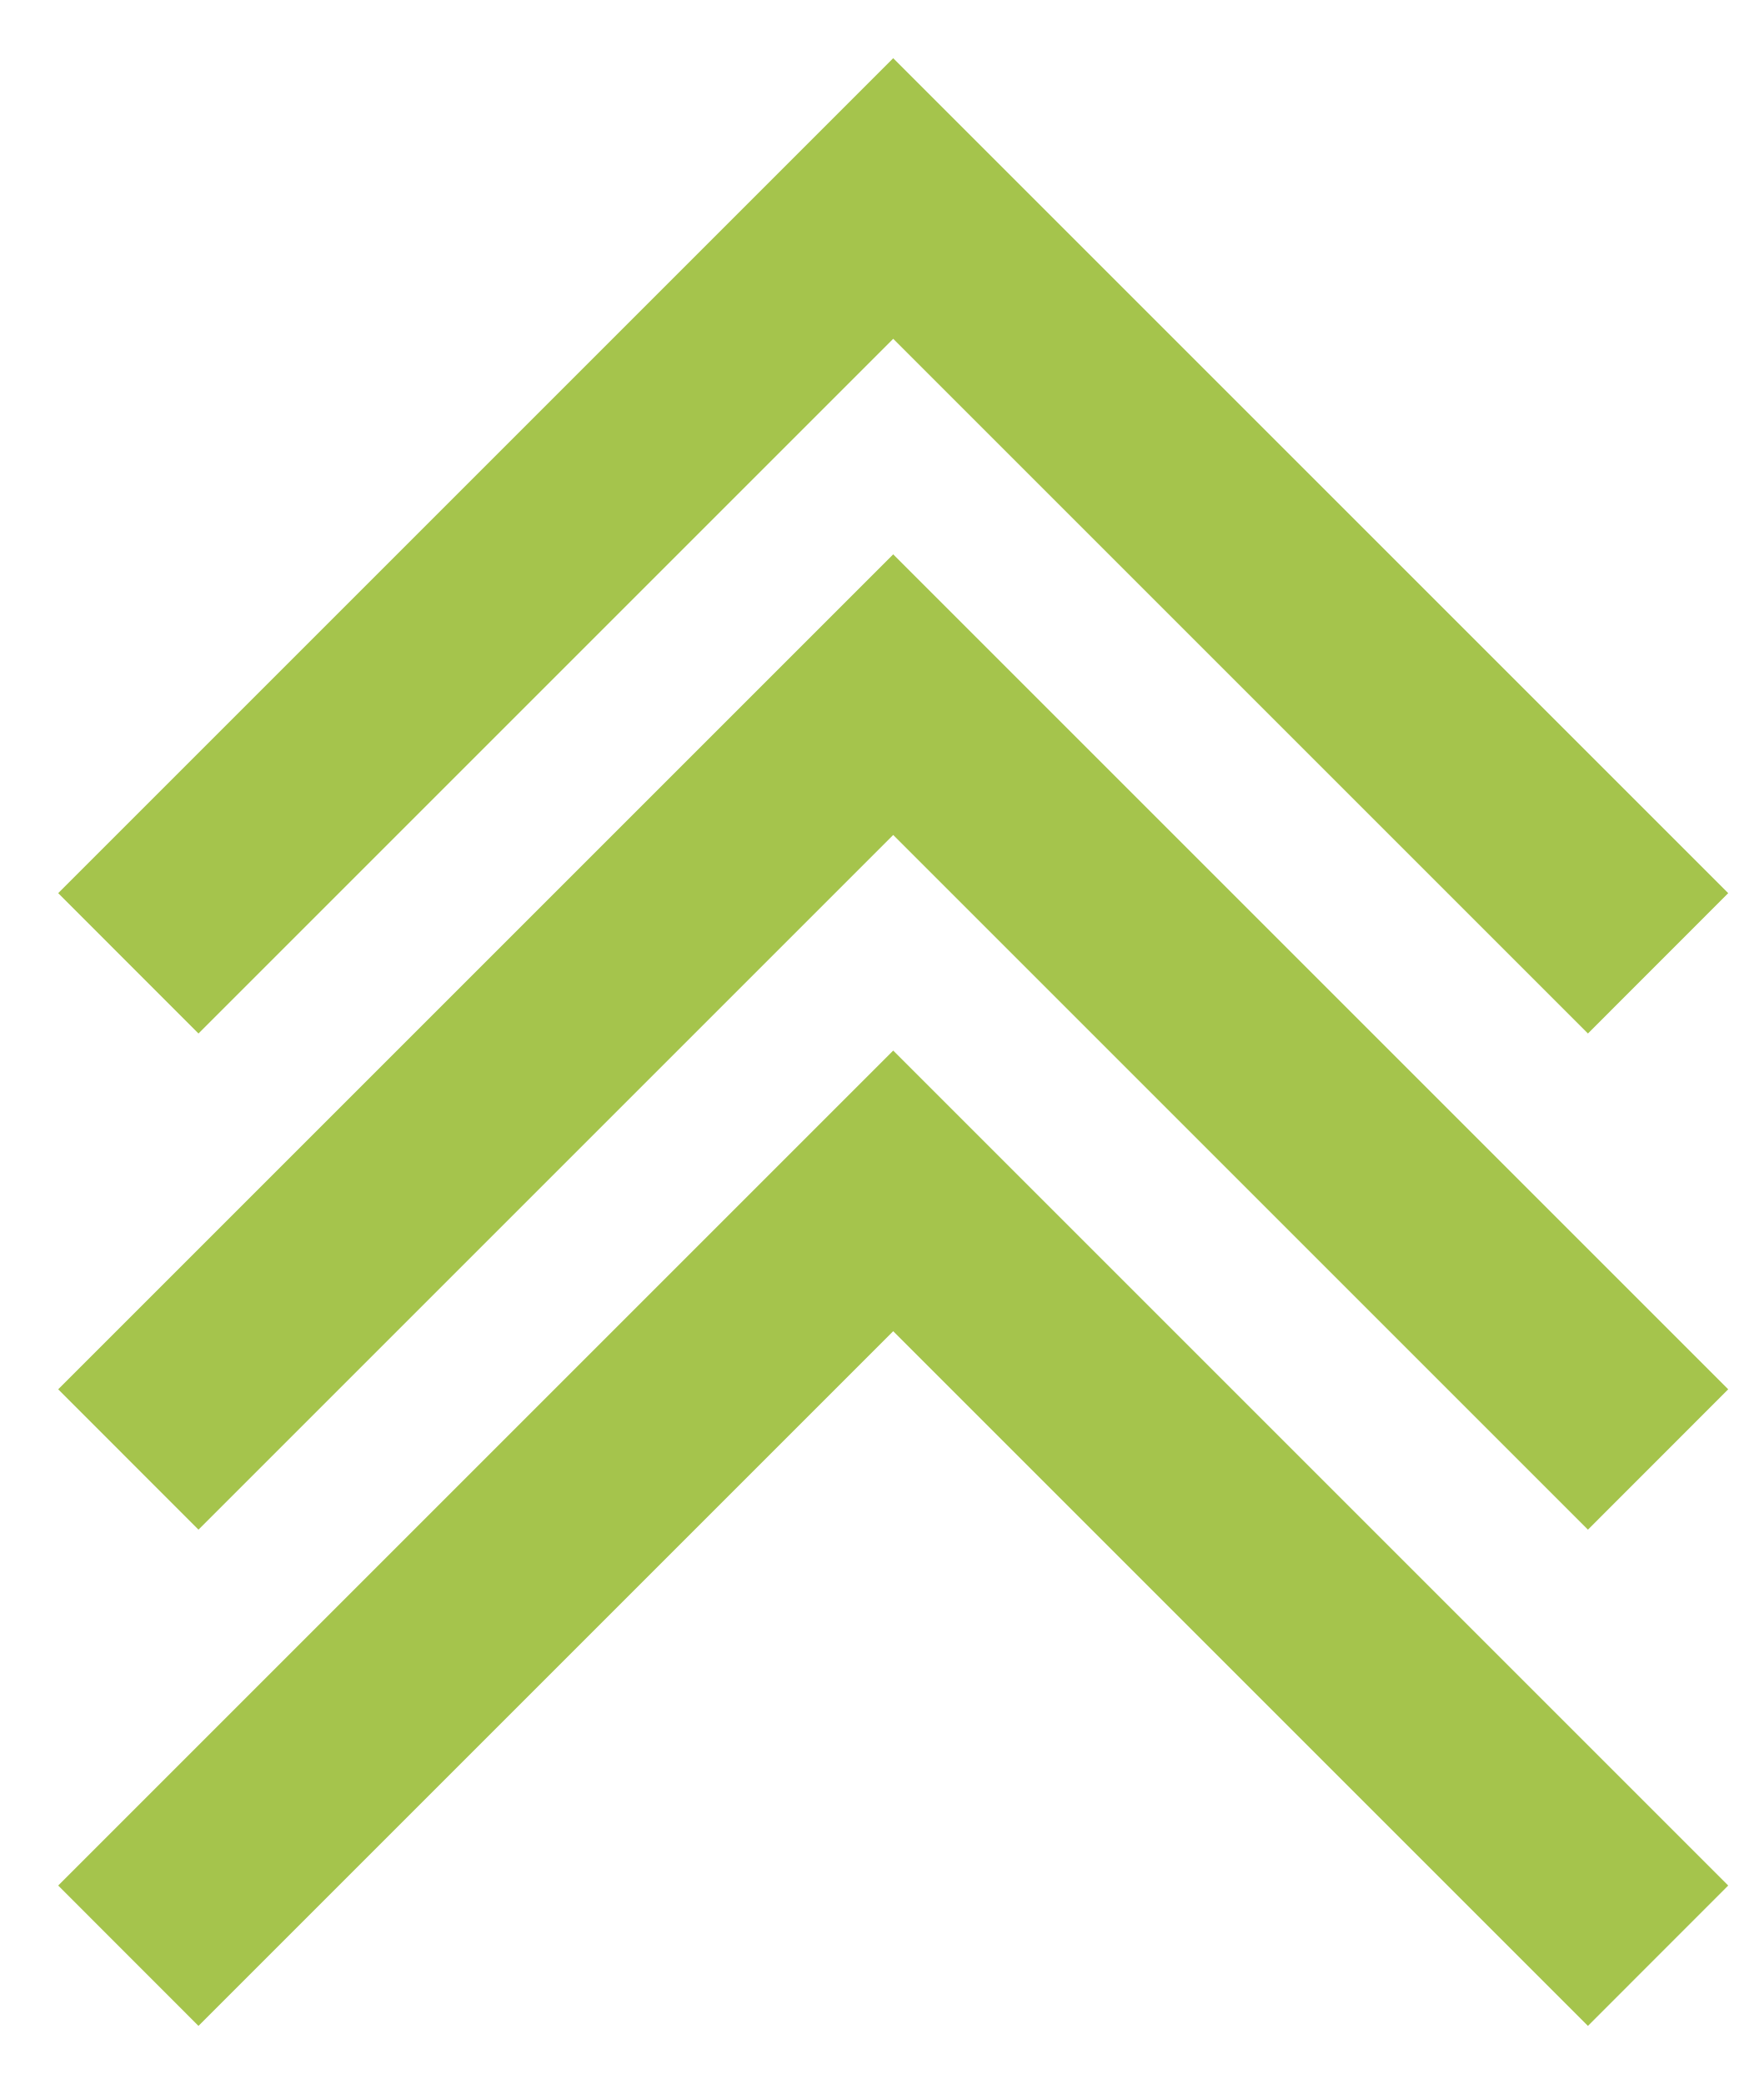
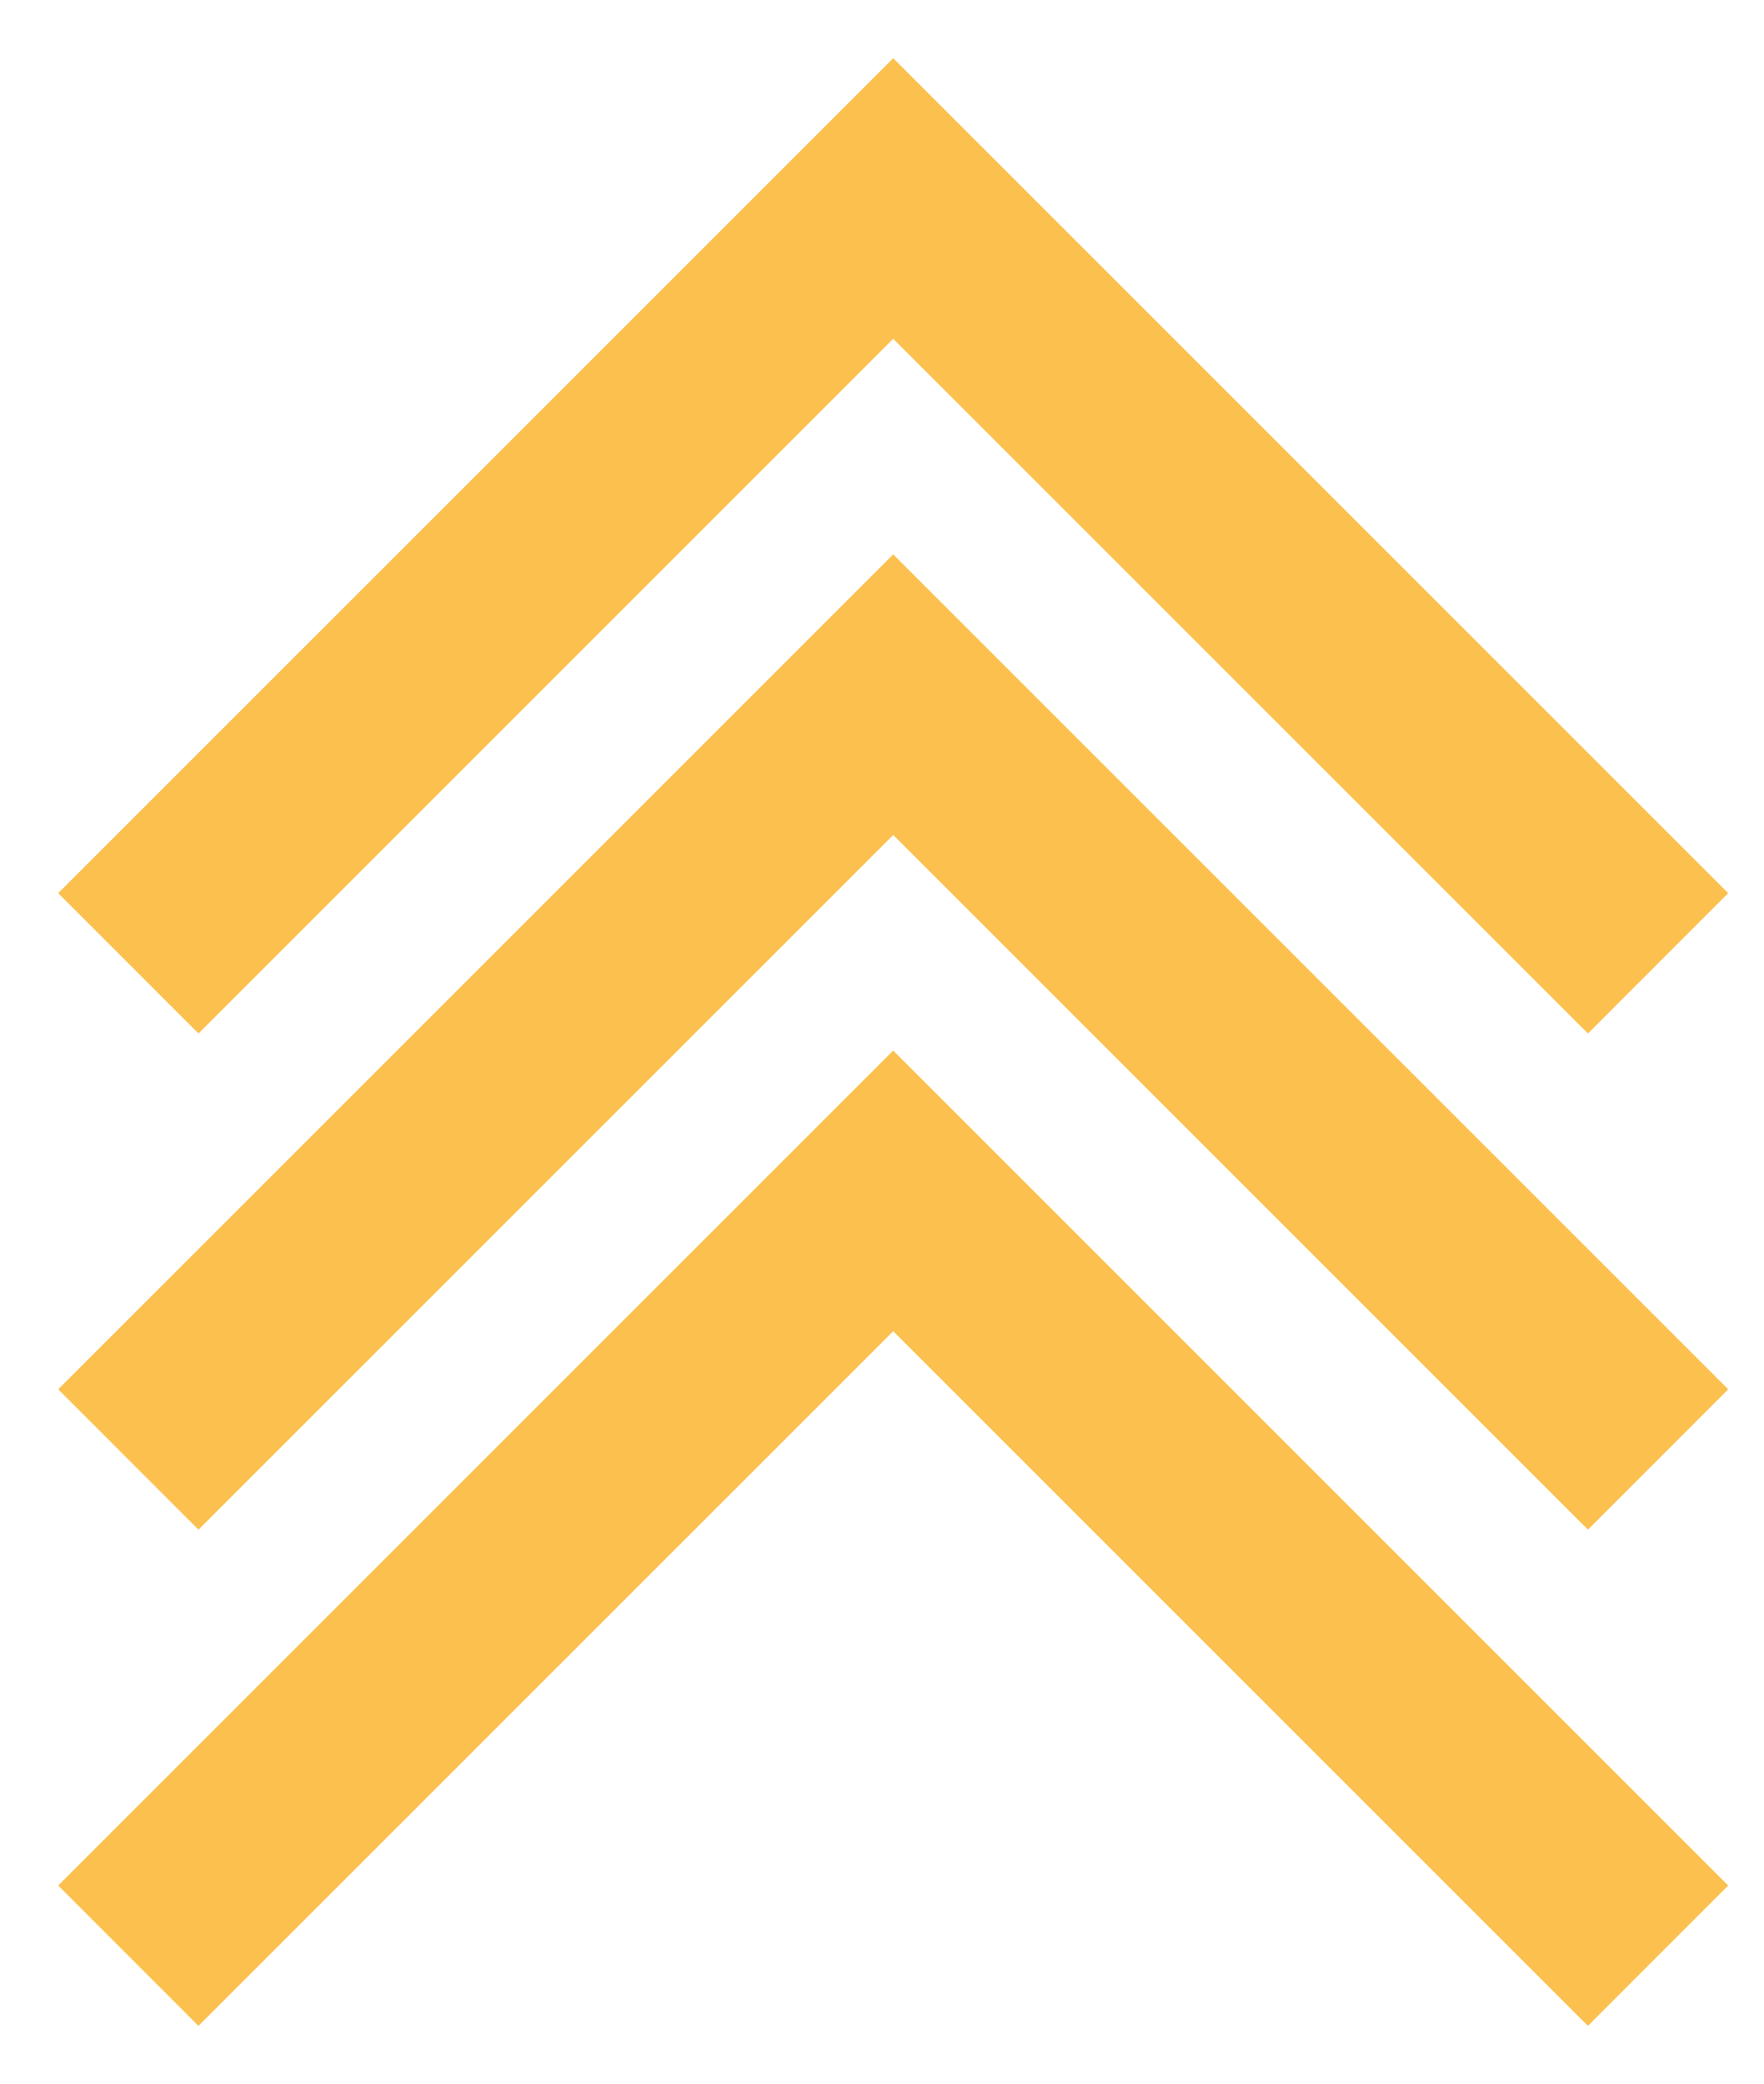
<svg xmlns="http://www.w3.org/2000/svg" width="22px" height="26px" viewBox="0 0 22 26" version="1.1">
  <defs />
  <g id="Page-1" stroke="none" stroke-width="1" fill="none" fill-rule="evenodd">
-     <g id="Rensource_Team_V1-Copy" transform="translate(-921, -2489)" fill="#A5C44C">
+     <g id="Rensource_Team_V1-Copy" transform="translate(-921, -2489)" fill="#fcc04e">
      <g id="Fill-54-+-Fill-56-+-Fill-58" transform="translate(921, 2489)">
        <path d="M19.81,19.084 L11.143,10.417 L2.476,19.084 L0.726,17.333 L11.143,6.916 L21.56,17.333 L19.81,19.084 Z M19.81,25.275 L11.143,16.608 L2.476,25.275 L0.726,23.524 L11.143,13.107 L21.56,23.524 L19.81,25.275 Z M19.81,12.894 L11.143,4.227 L2.476,12.894 L0.726,11.143 L11.143,0.726 L21.56,11.143 L19.81,12.894 Z" id="icons/icn-upgrade" />
      </g>
    </g>
  </g>
</svg>
